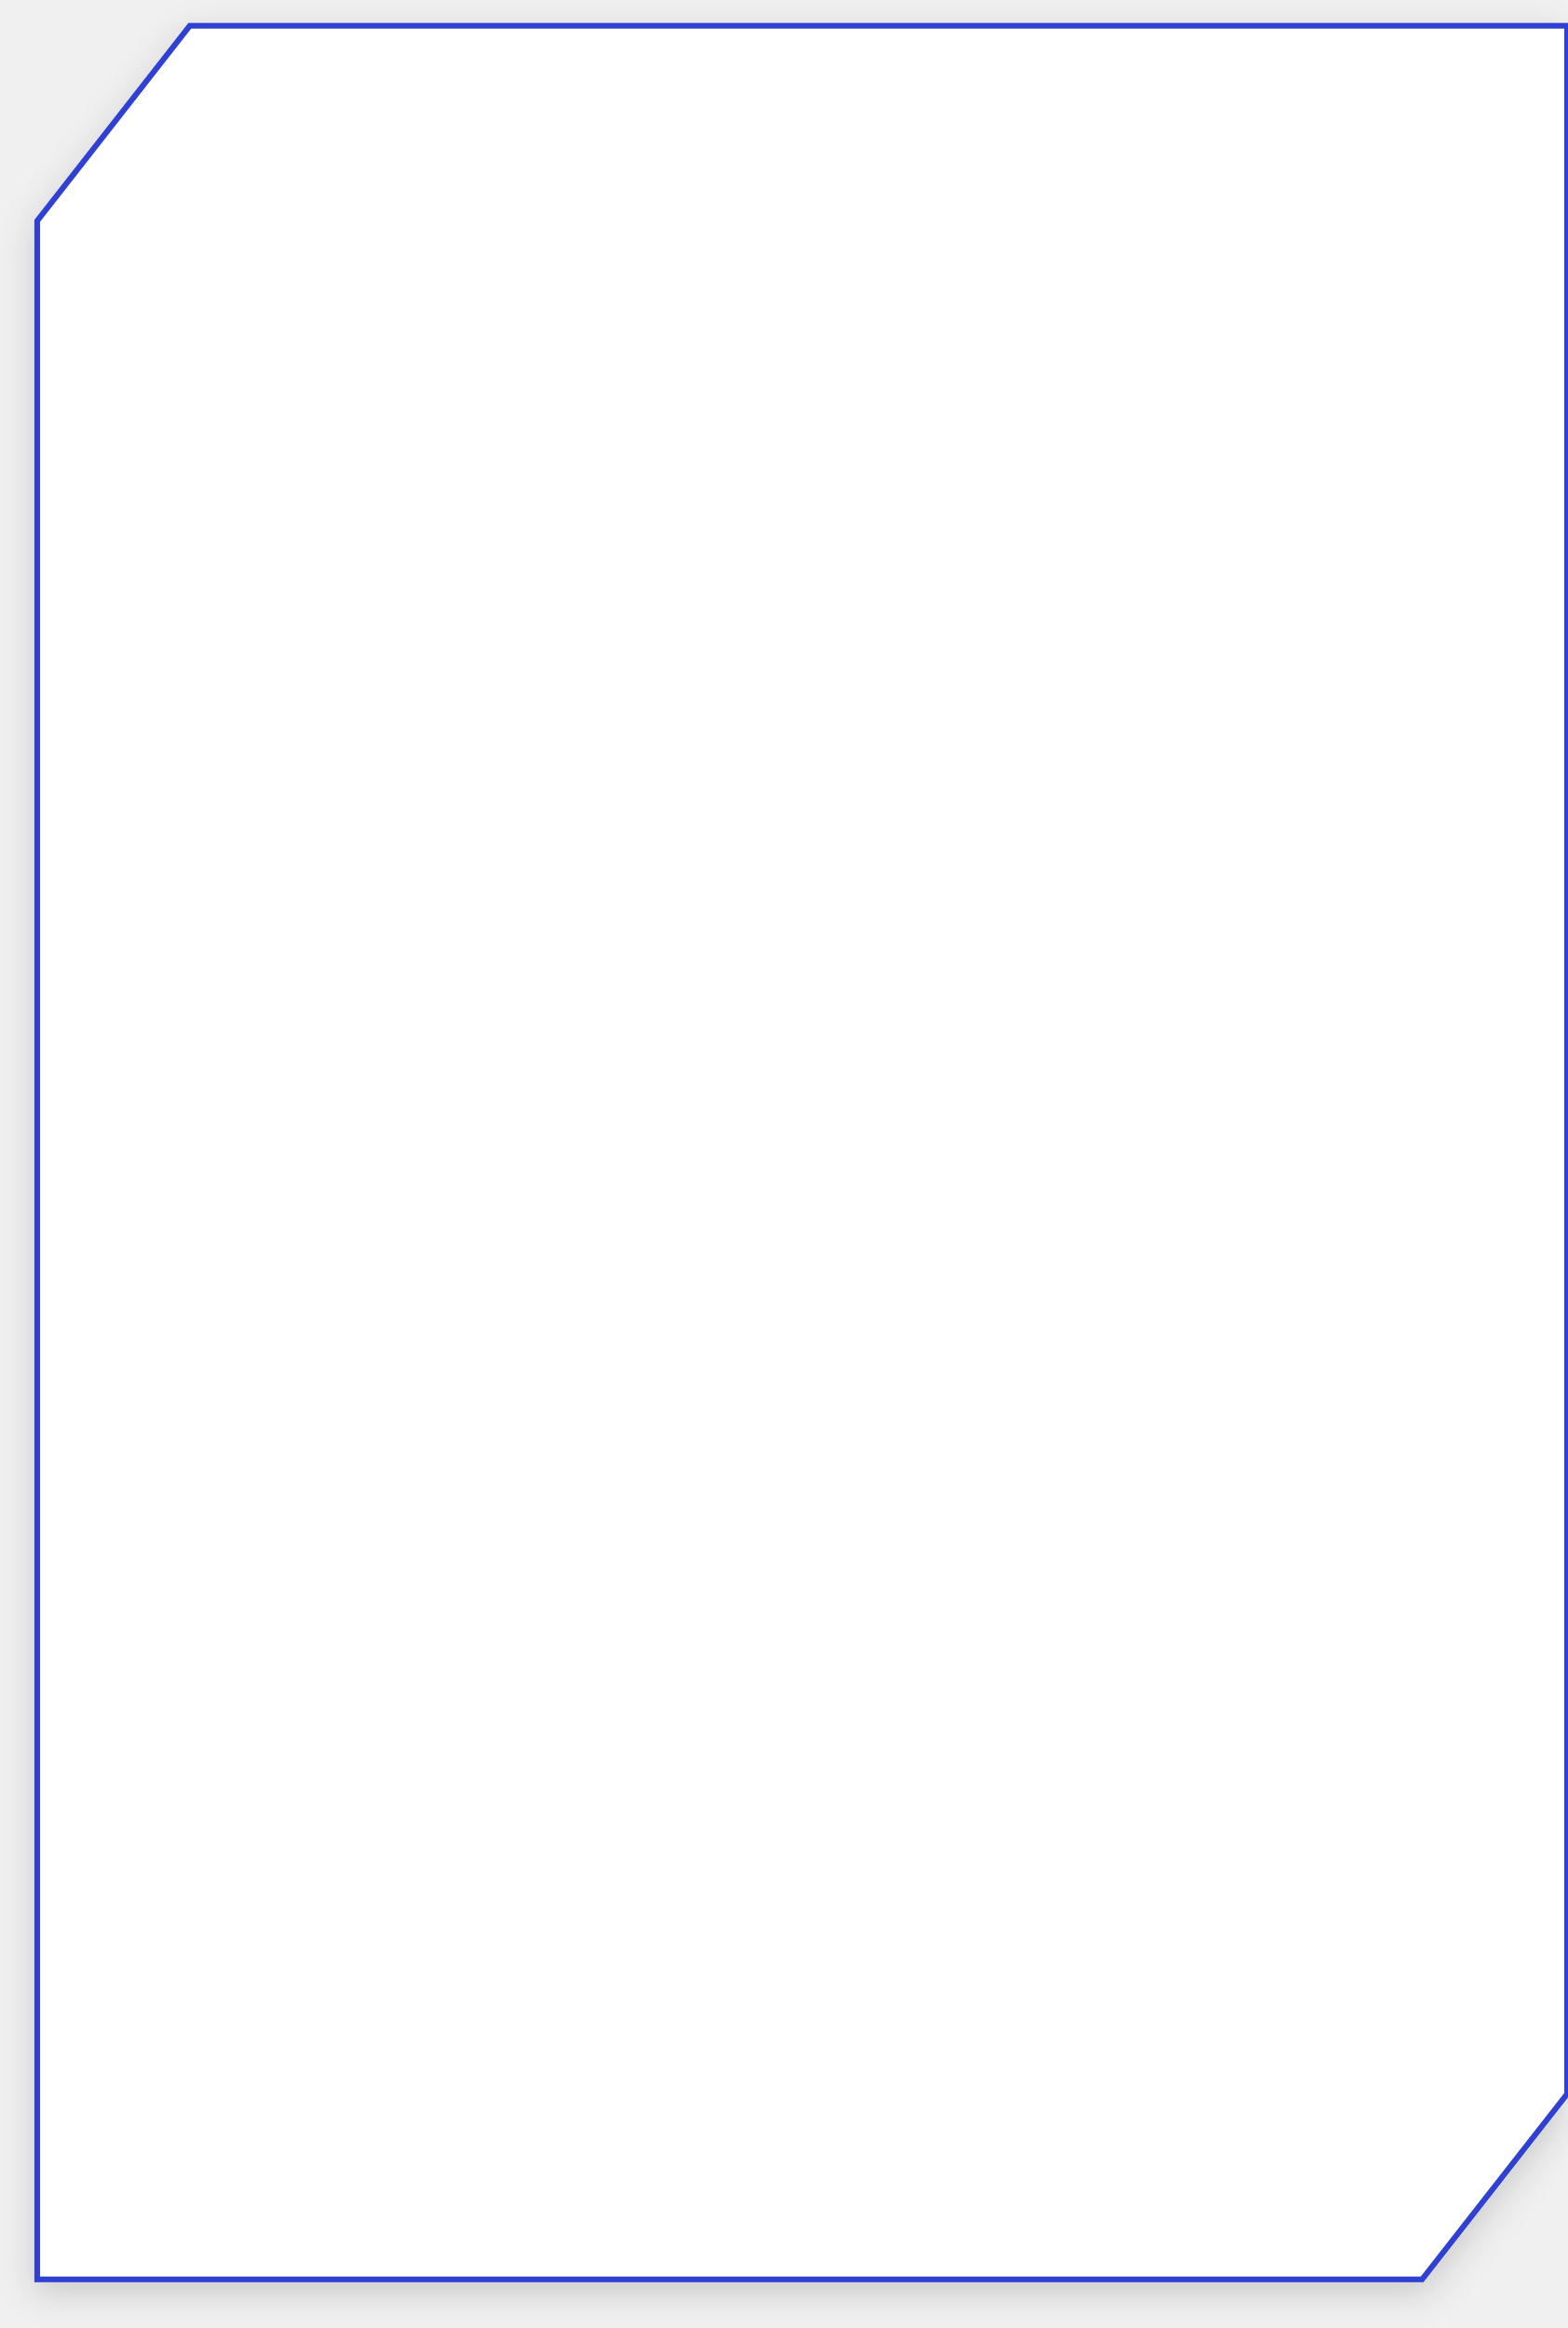
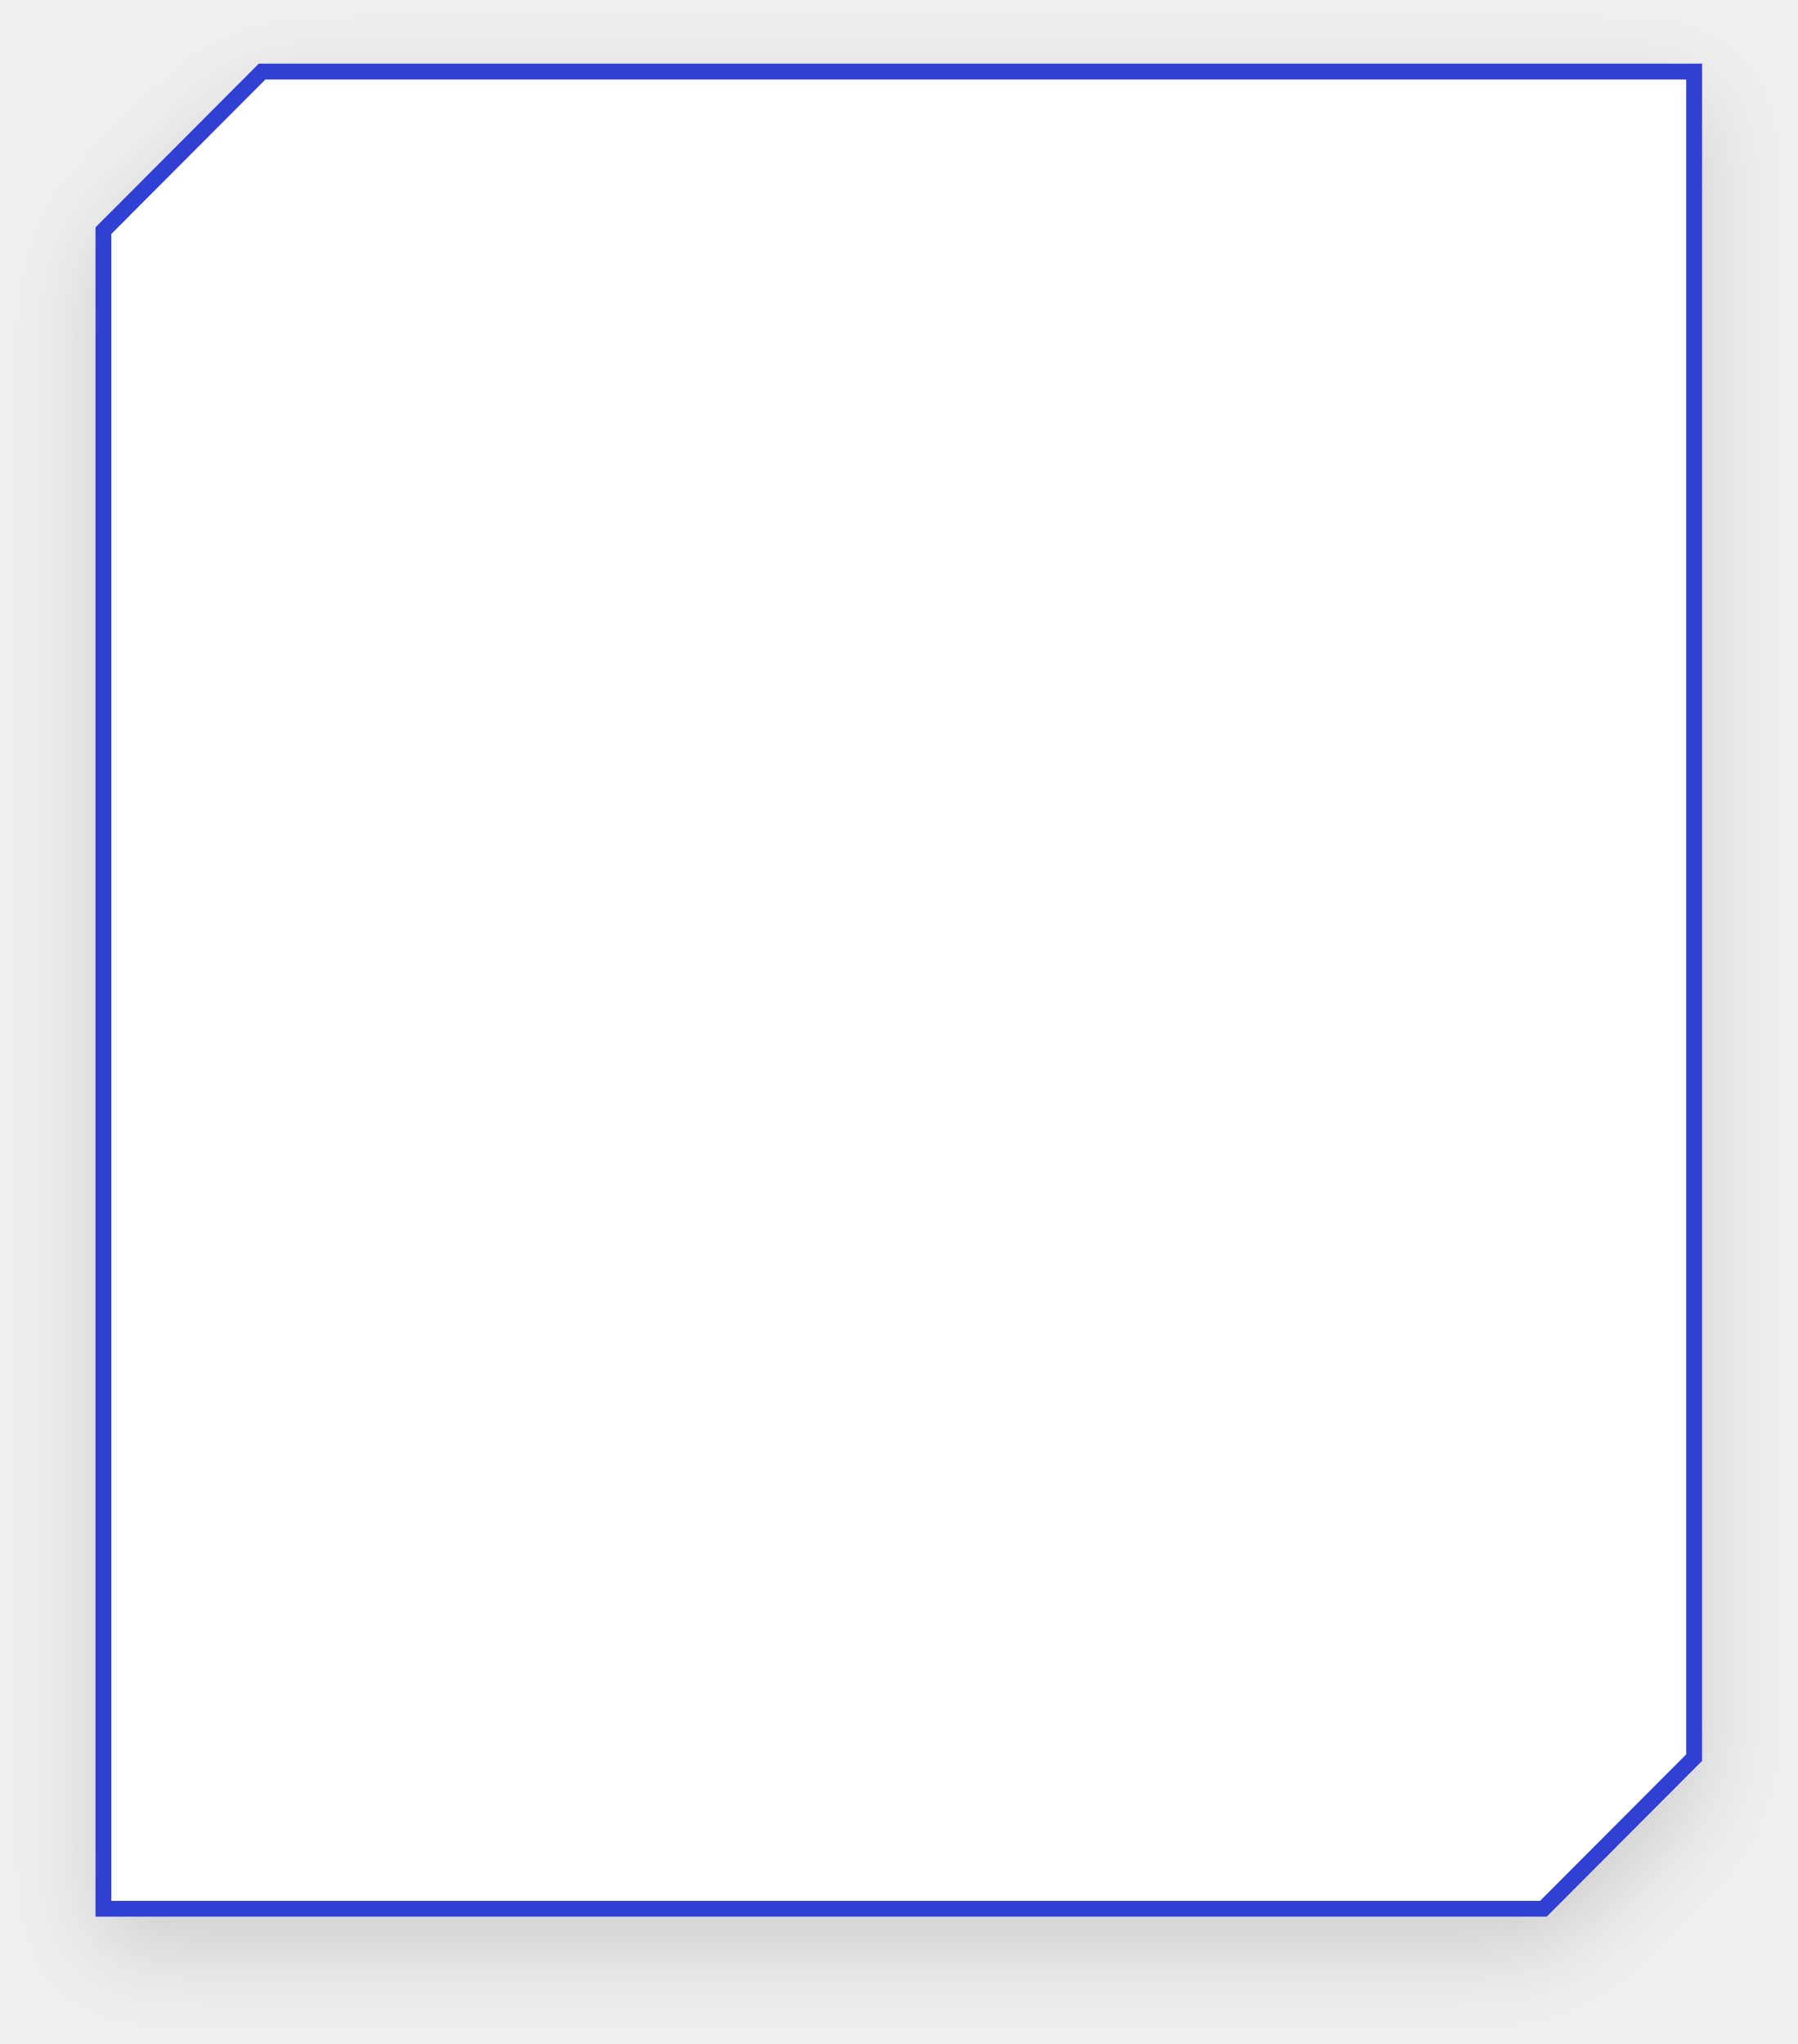
- <svg xmlns="http://www.w3.org/2000/svg" width="548" height="814" viewBox="0 0 548 814" fill="none">
-   <g filter="url(#filter0_d_1_240)">
-     <path d="M66.367 9L13 77.225V797H497.302L548 732.186V9H66.367Z" fill="white" />
-     <path d="M66.367 9L13 77.225V797H497.302L548 732.186V9H66.367Z" stroke="#3040D3" stroke-width="2" />
+ <svg xmlns="http://www.w3.org/2000/svg" width="226" height="257" viewBox="0 0 226 257" fill="none">
+   <g filter="url(#filter0_d_1_40)">
+     <path d="M32.95 9L13 29V240H194.047L213 221V9H32.95Z" fill="white" />
+     <path d="M32.95 9L13 29V240H194.047L213 221V9H32.95Z" stroke="#3040D3" stroke-width="2" />
  </g>
  <defs>
-     <filter id="filter0_d_1_240" x="0" y="0" width="561" height="814" filterUnits="userSpaceOnUse" color-interpolation-filters="sRGB">
+     <filter id="filter0_d_1_40" x="0" y="0" width="226" height="257" filterUnits="userSpaceOnUse" color-interpolation-filters="sRGB">
      <feFlood flood-opacity="0" result="BackgroundImageFix" />
      <feColorMatrix in="SourceAlpha" type="matrix" values="0 0 0 0 0 0 0 0 0 0 0 0 0 0 0 0 0 0 127 0" result="hardAlpha" />
      <feOffset dy="4" />
      <feGaussianBlur stdDeviation="6" />
      <feComposite in2="hardAlpha" operator="out" />
      <feColorMatrix type="matrix" values="0 0 0 0 0 0 0 0 0 0 0 0 0 0 0 0 0 0 0.15 0" />
-       <feBlend mode="normal" in2="BackgroundImageFix" result="effect1_dropShadow_1_240" />
-       <feBlend mode="normal" in="SourceGraphic" in2="effect1_dropShadow_1_240" result="shape" />
+       <feBlend mode="normal" in2="BackgroundImageFix" result="effect1_dropShadow_1_40" />
+       <feBlend mode="normal" in="SourceGraphic" in2="effect1_dropShadow_1_40" result="shape" />
    </filter>
  </defs>
</svg>
